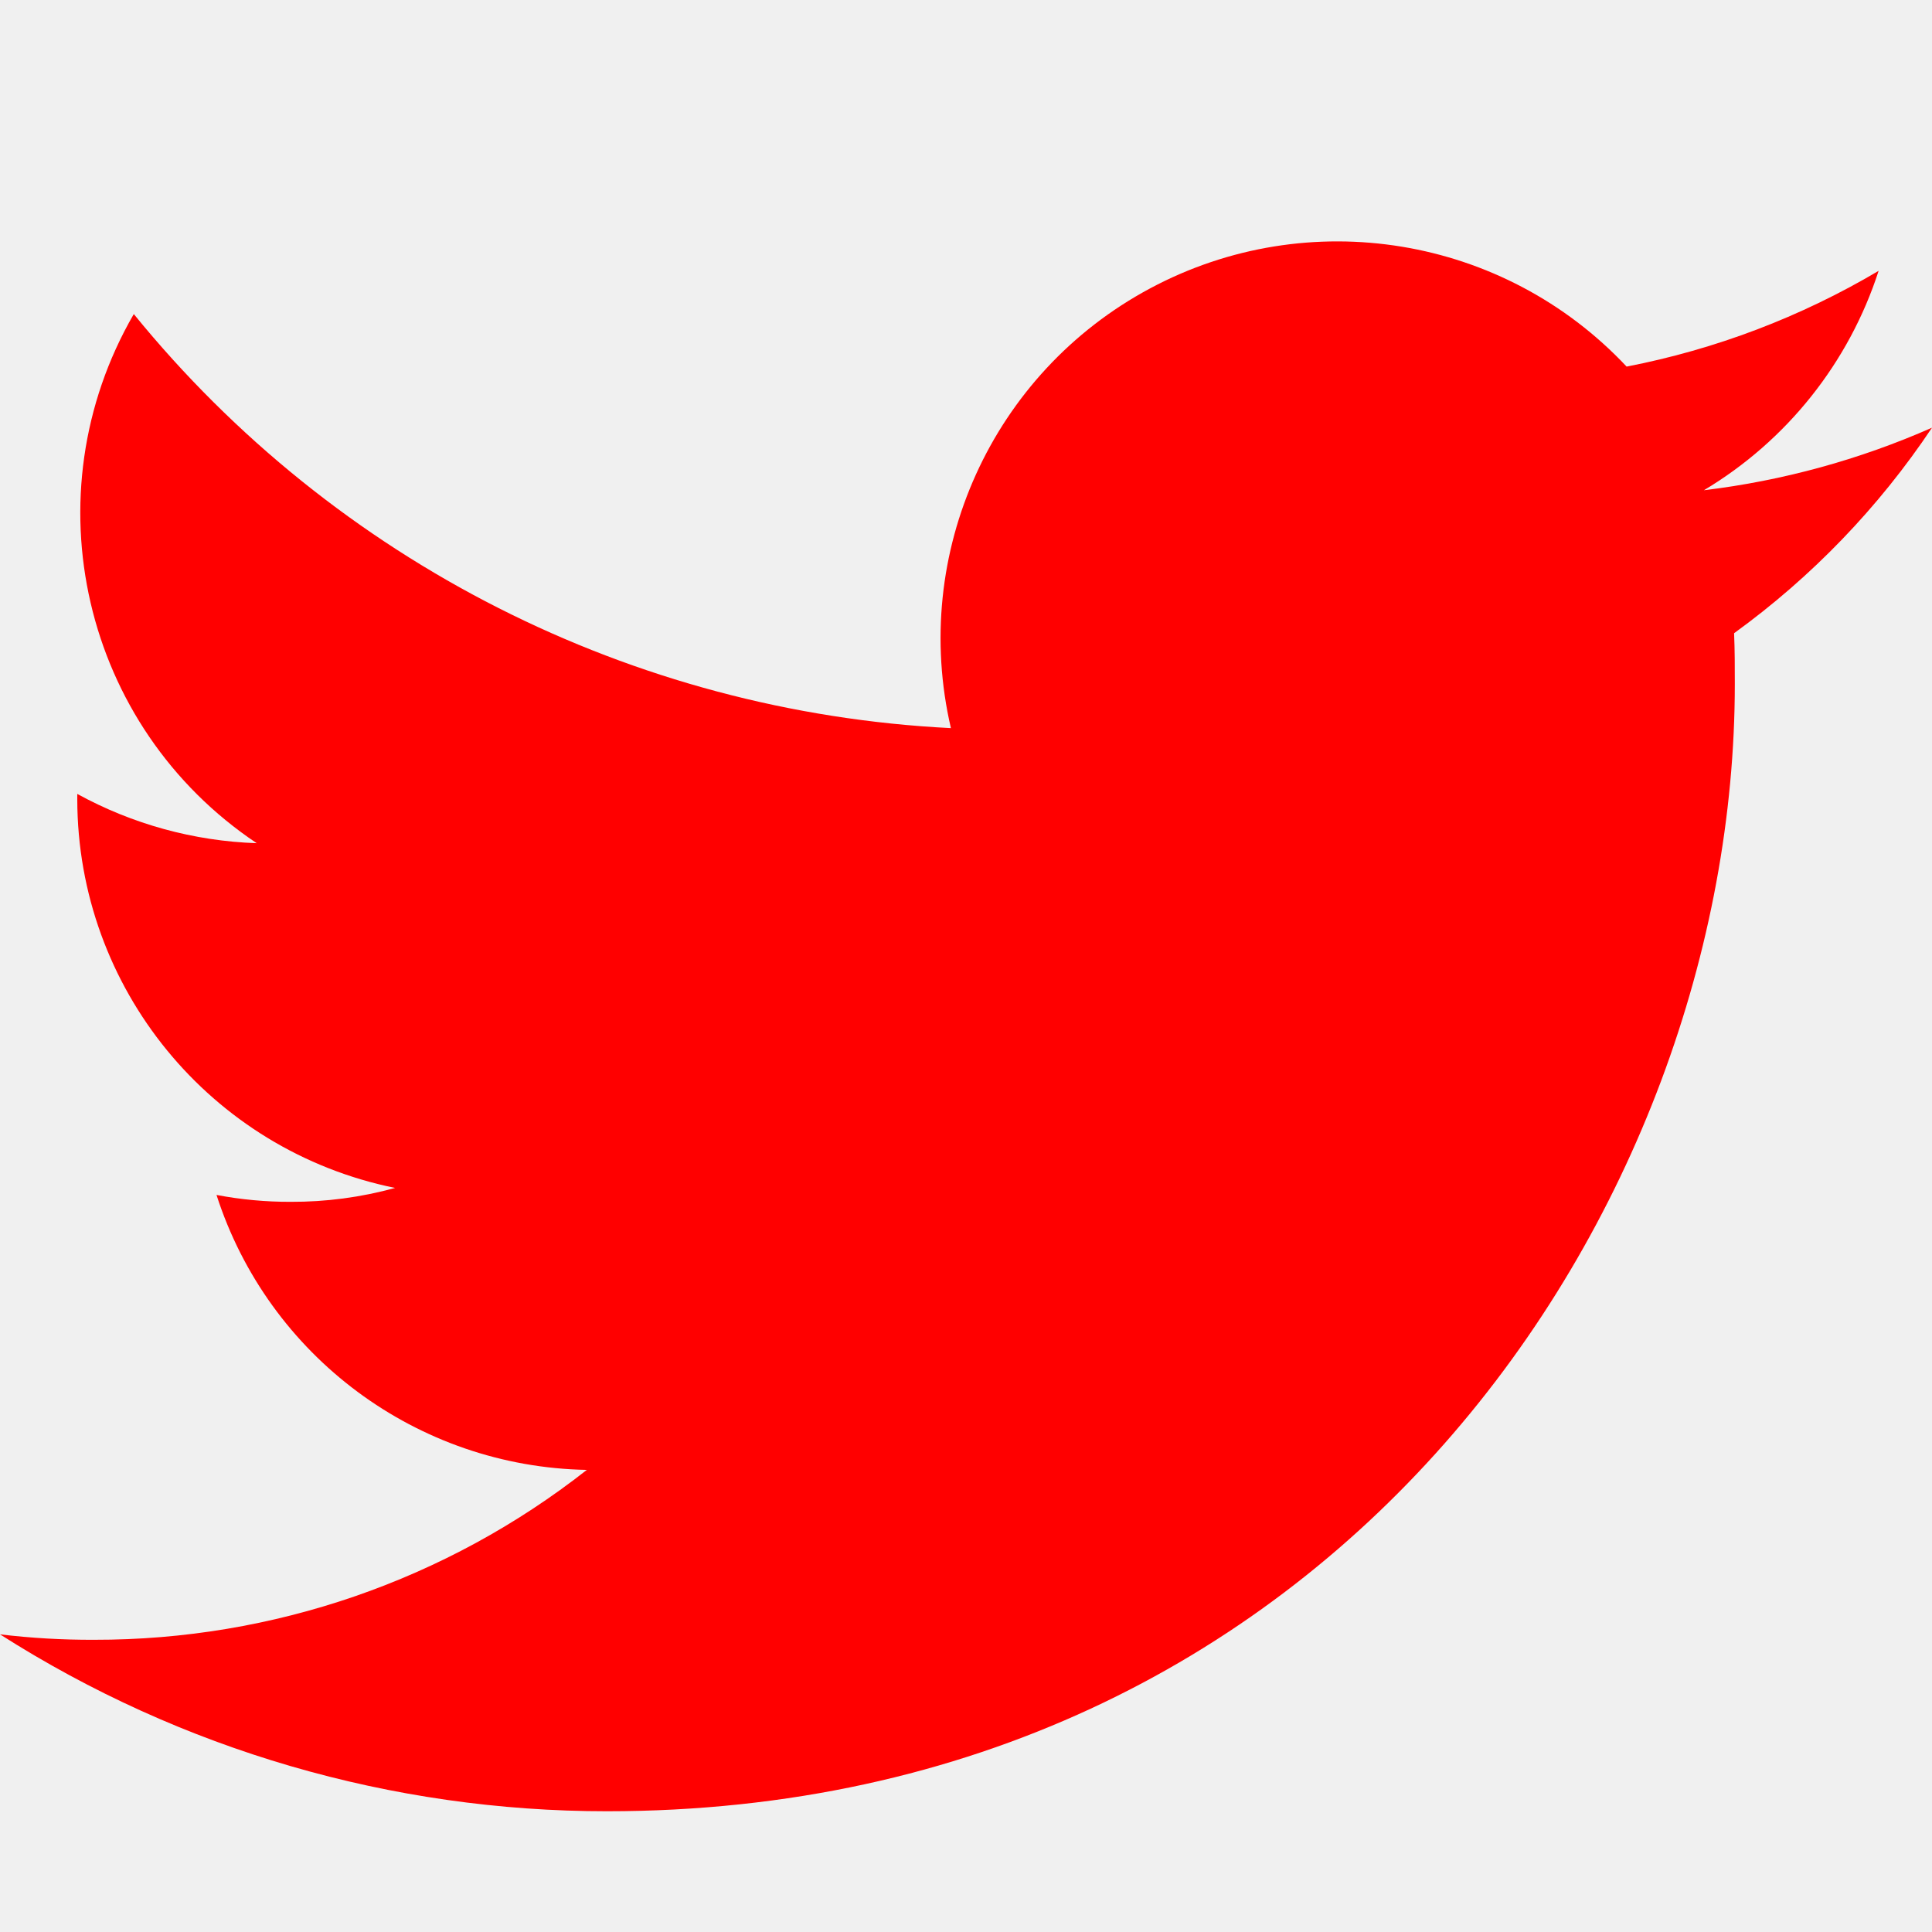
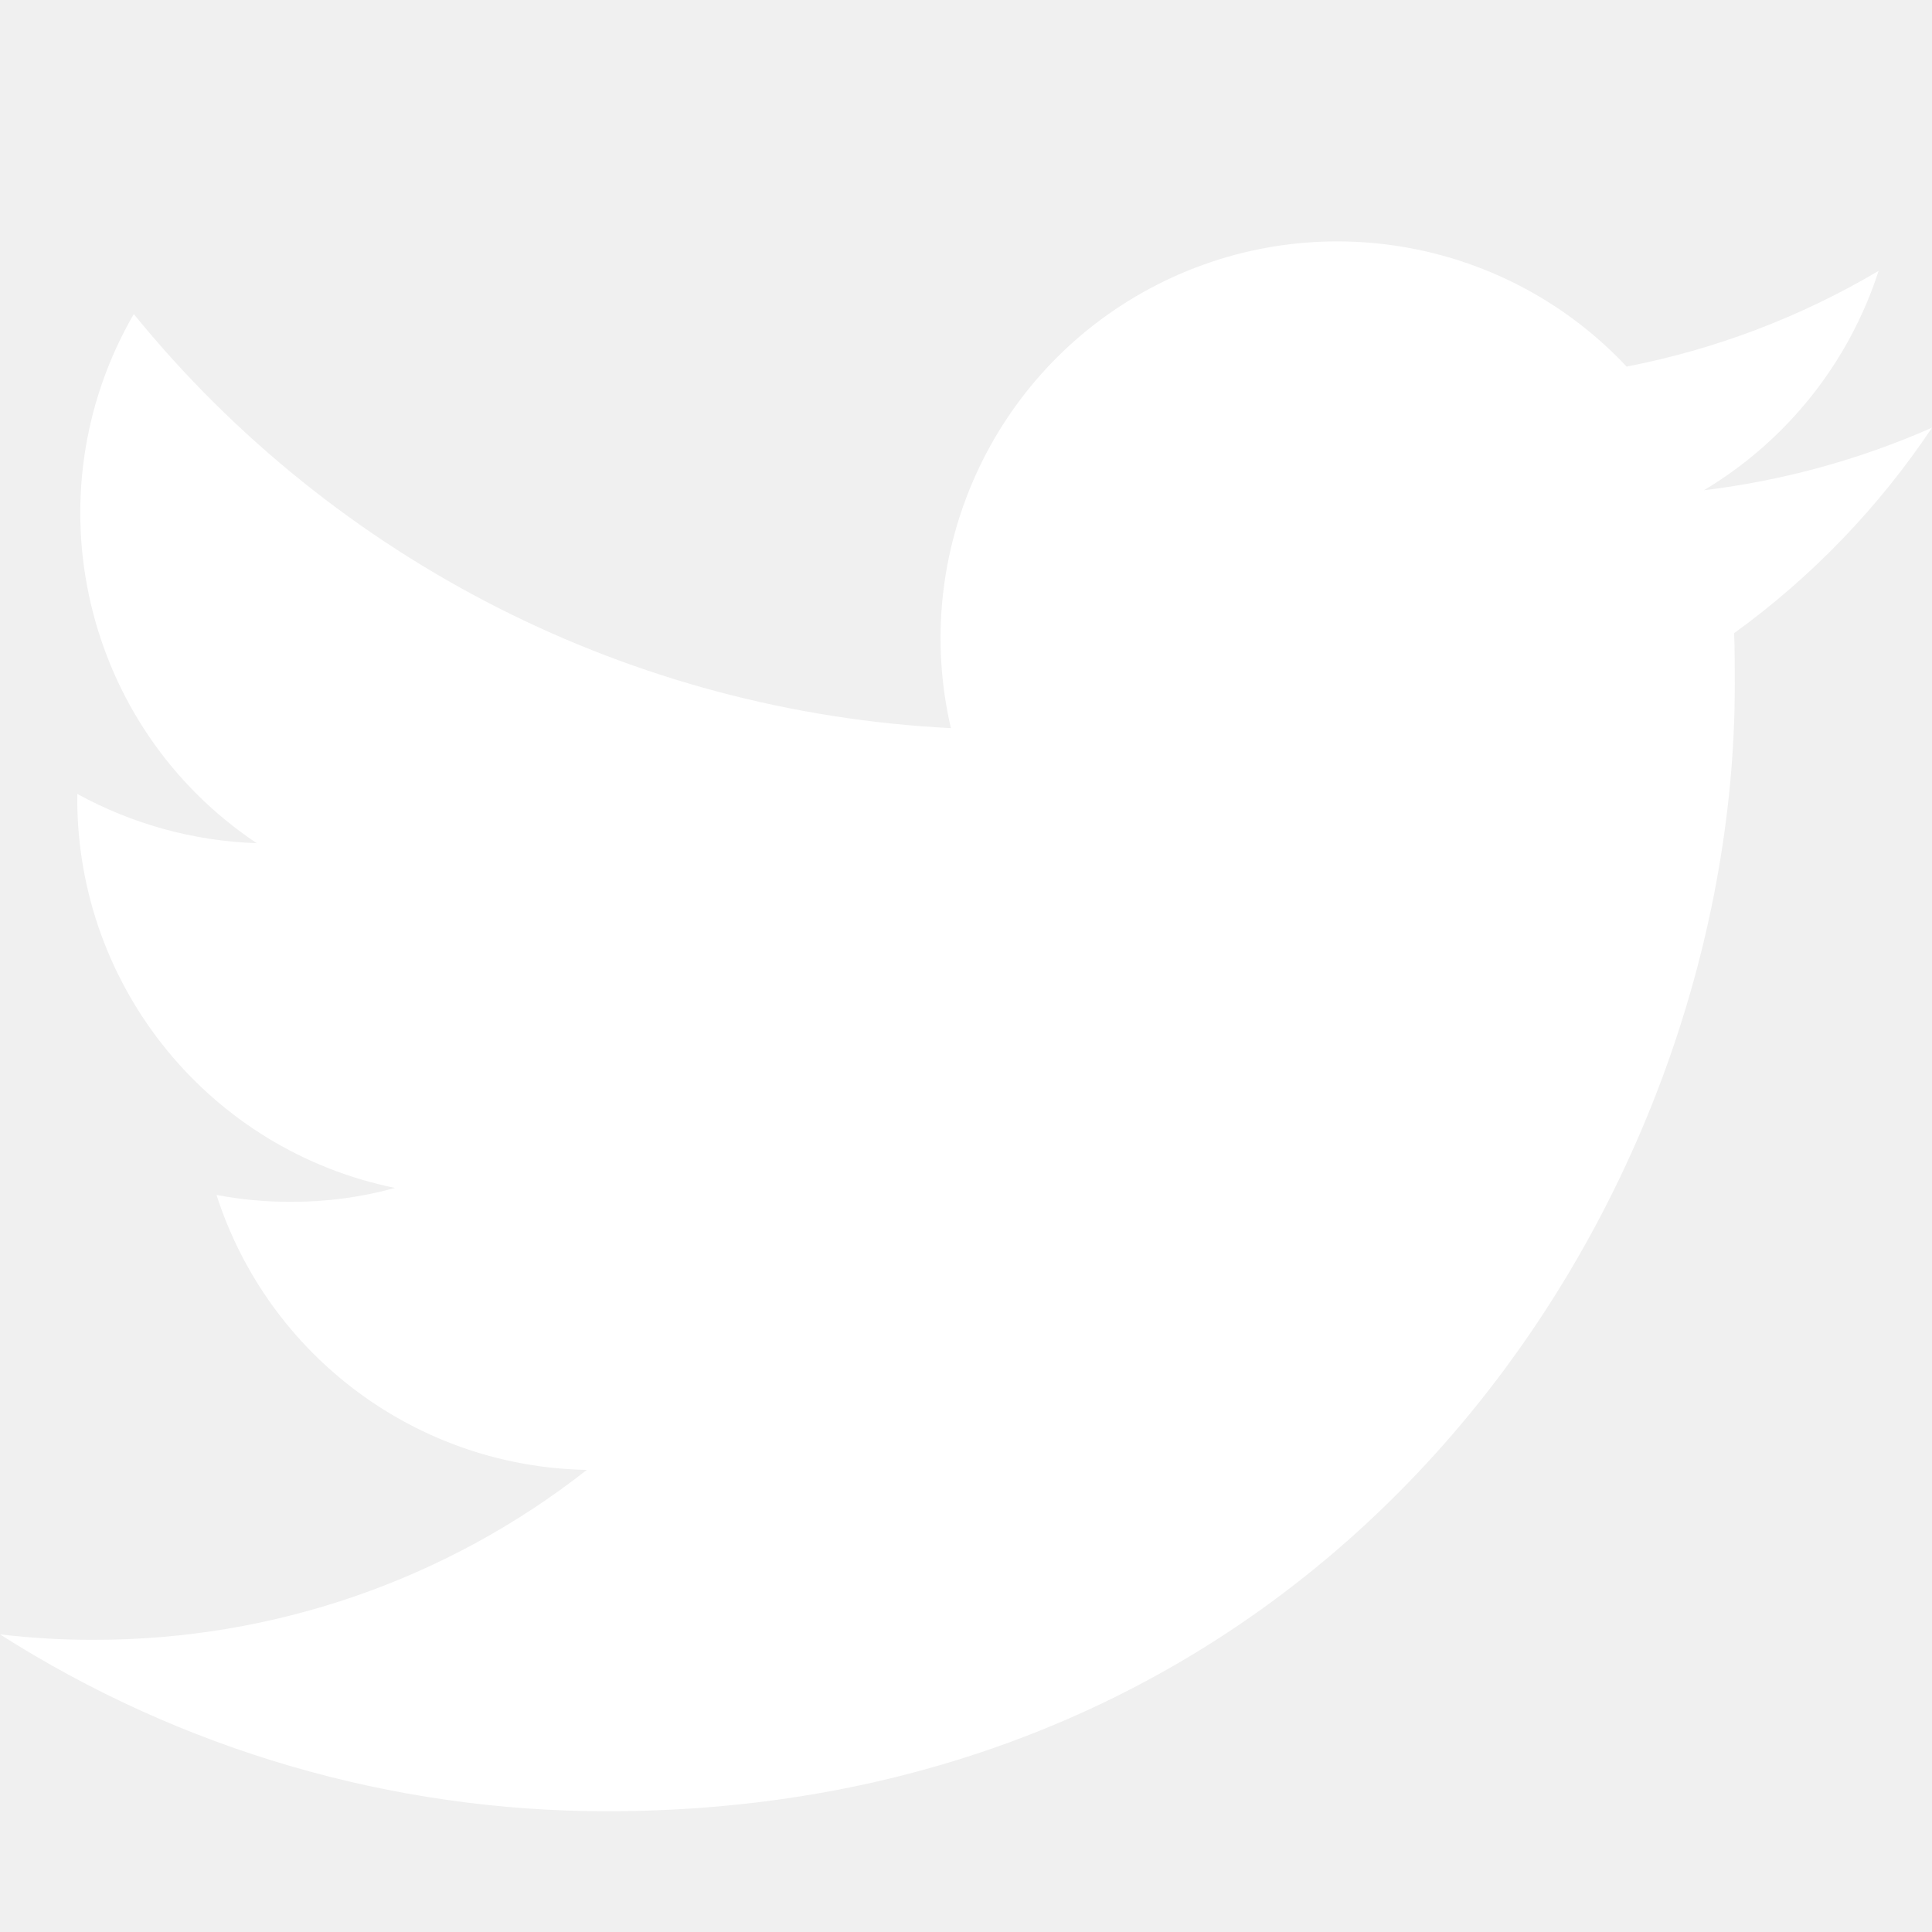
- <svg xmlns="http://www.w3.org/2000/svg" width="16" height="16" fill="red" class="bi bi-twitter" viewBox="0 0 16 16">
+ <svg xmlns="http://www.w3.org/2000/svg" width="16" height="16" fill="white" class="bi bi-twitter" viewBox="0 0 16 16">
  <path d="M5.026 15c6.038 0 9.341-5.003 9.341-9.334 0-.14 0-.282-.006-.422A6.685 6.685 0 0 0 16 3.542a6.658 6.658 0 0 1-1.889.518 3.301 3.301 0 0 0 1.447-1.817 6.533 6.533 0 0 1-2.087.793A3.286 3.286 0 0 0 7.875 6.03a9.325 9.325 0 0 1-6.767-3.429 3.289 3.289 0 0 0 1.018 4.382A3.323 3.323 0 0 1 .64 6.575v.045a3.288 3.288 0 0 0 2.632 3.218 3.203 3.203 0 0 1-.865.115 3.23 3.23 0 0 1-.614-.057 3.283 3.283 0 0 0 3.067 2.277A6.588 6.588 0 0 1 .78 13.58a6.32 6.32 0 0 1-.78-.045A9.344 9.344 0 0 0 5.026 15z" />
</svg>
